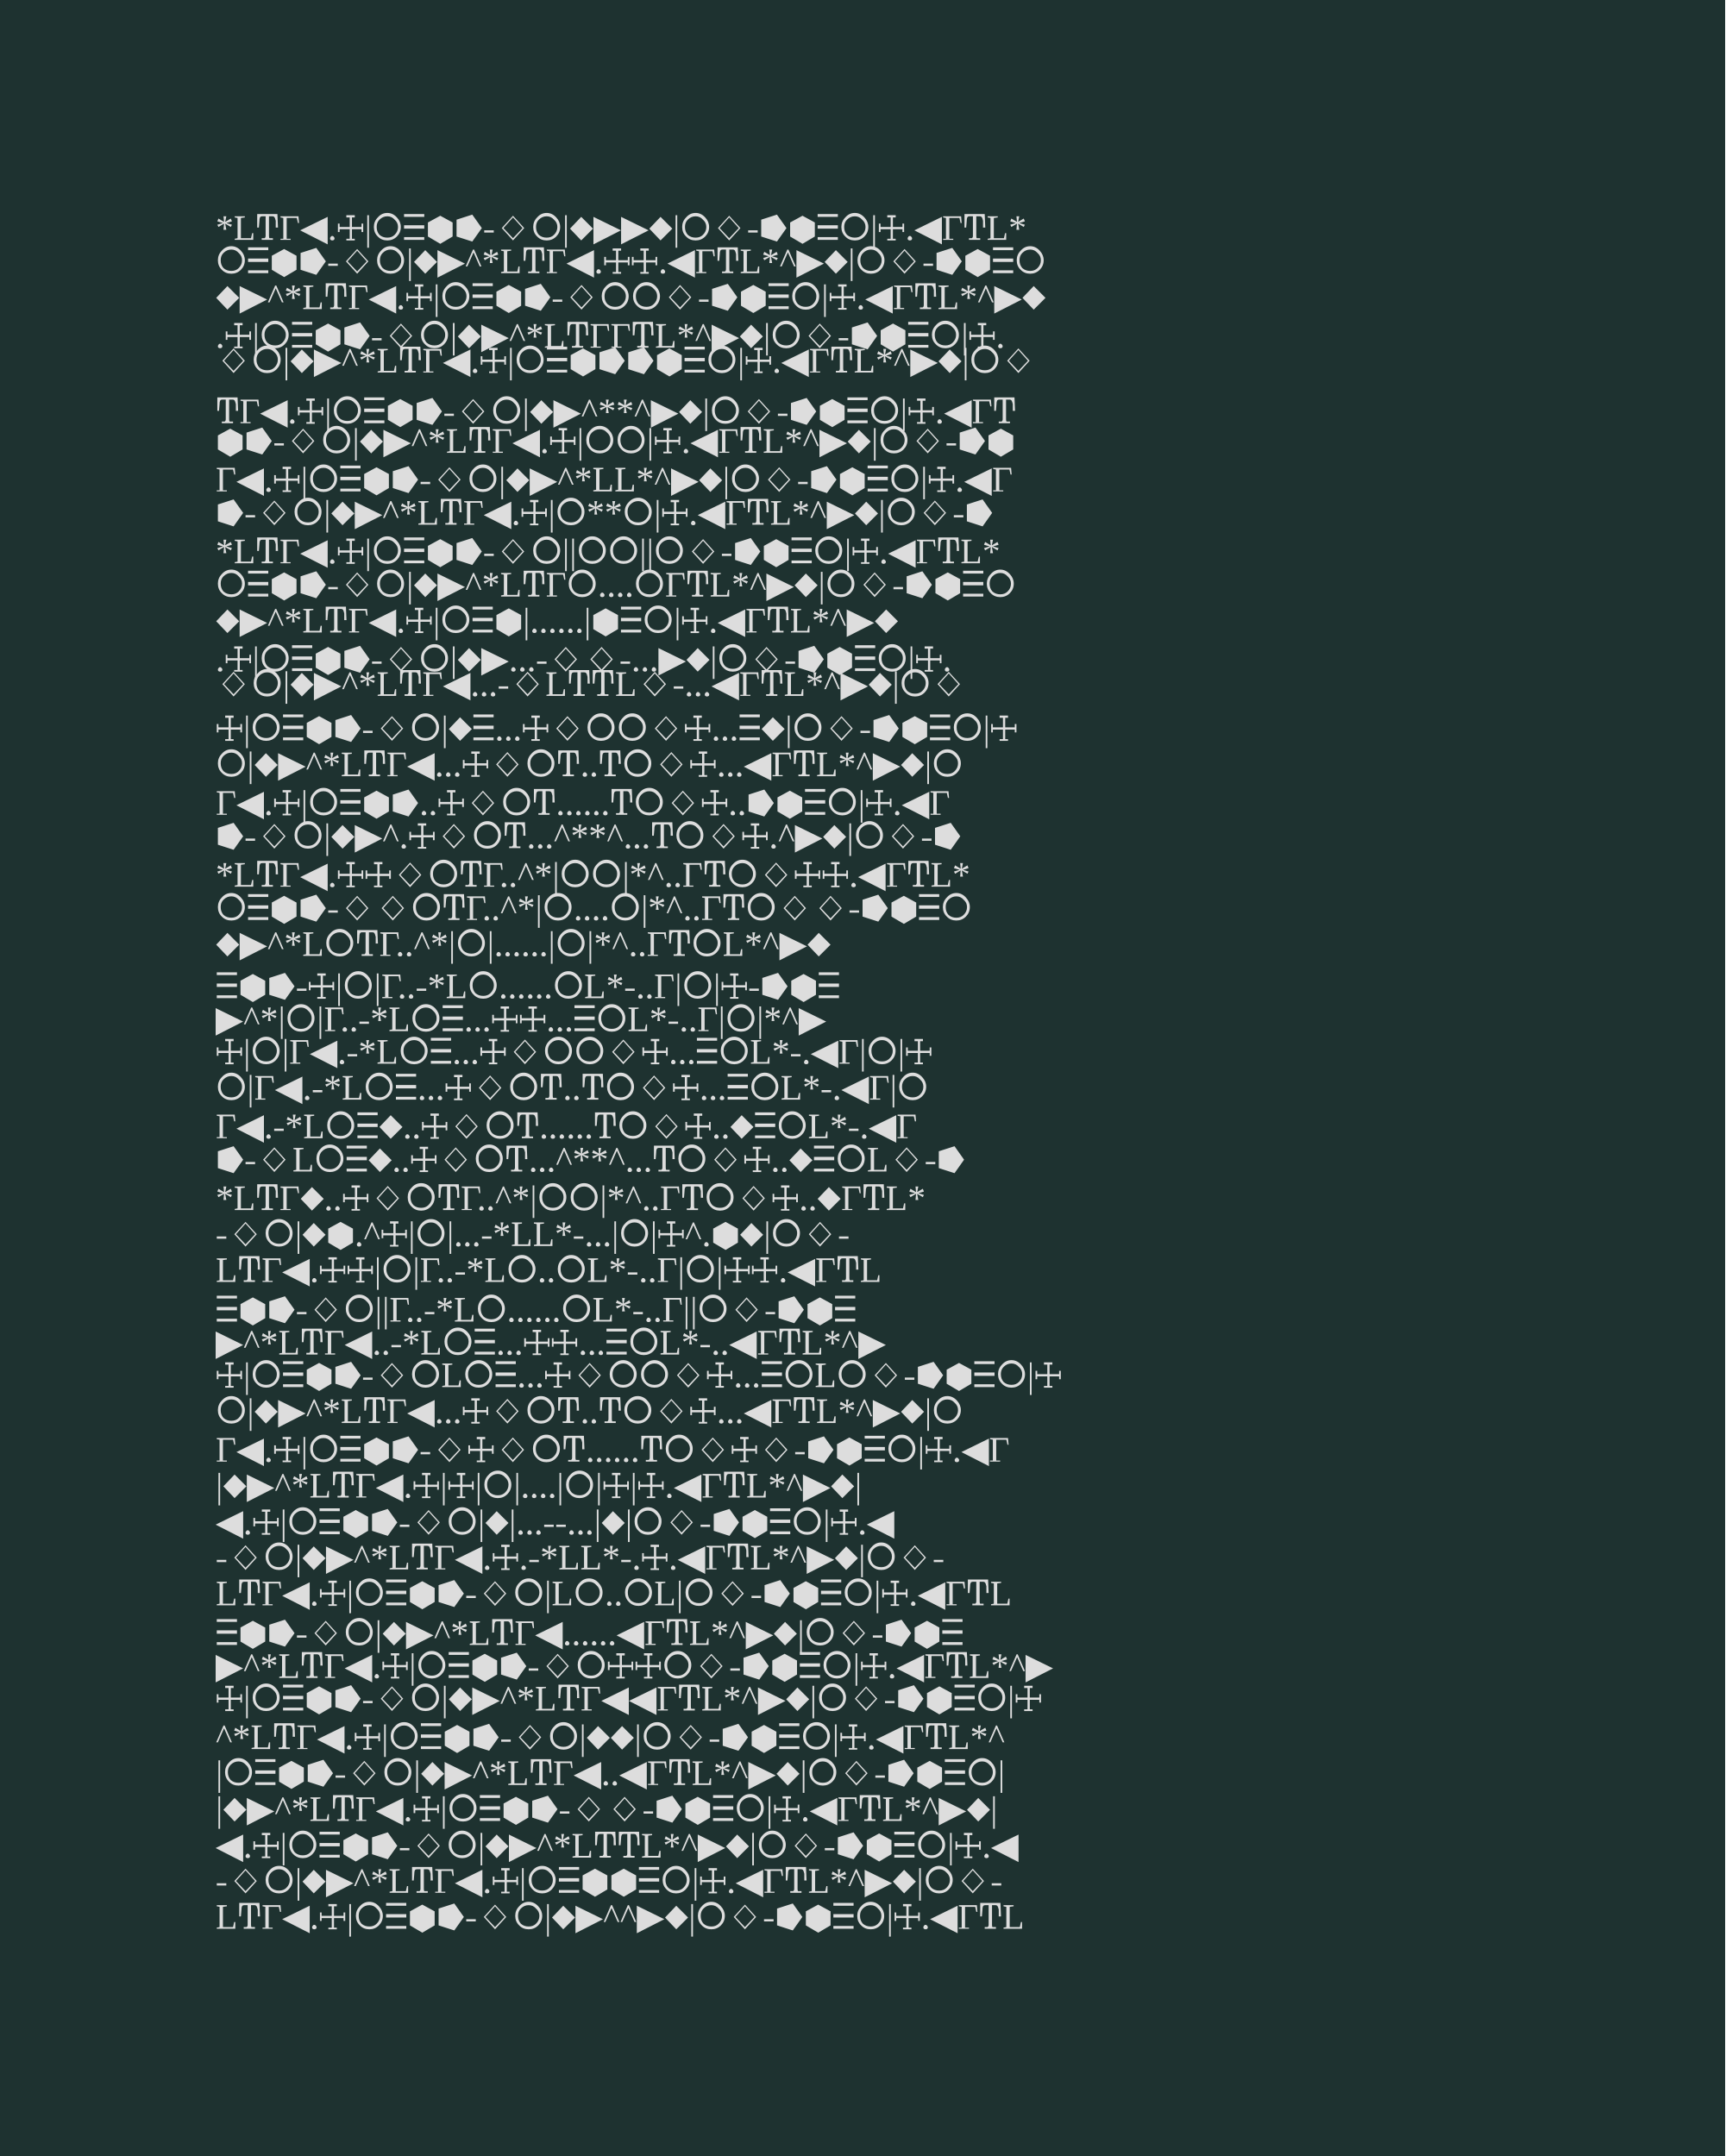
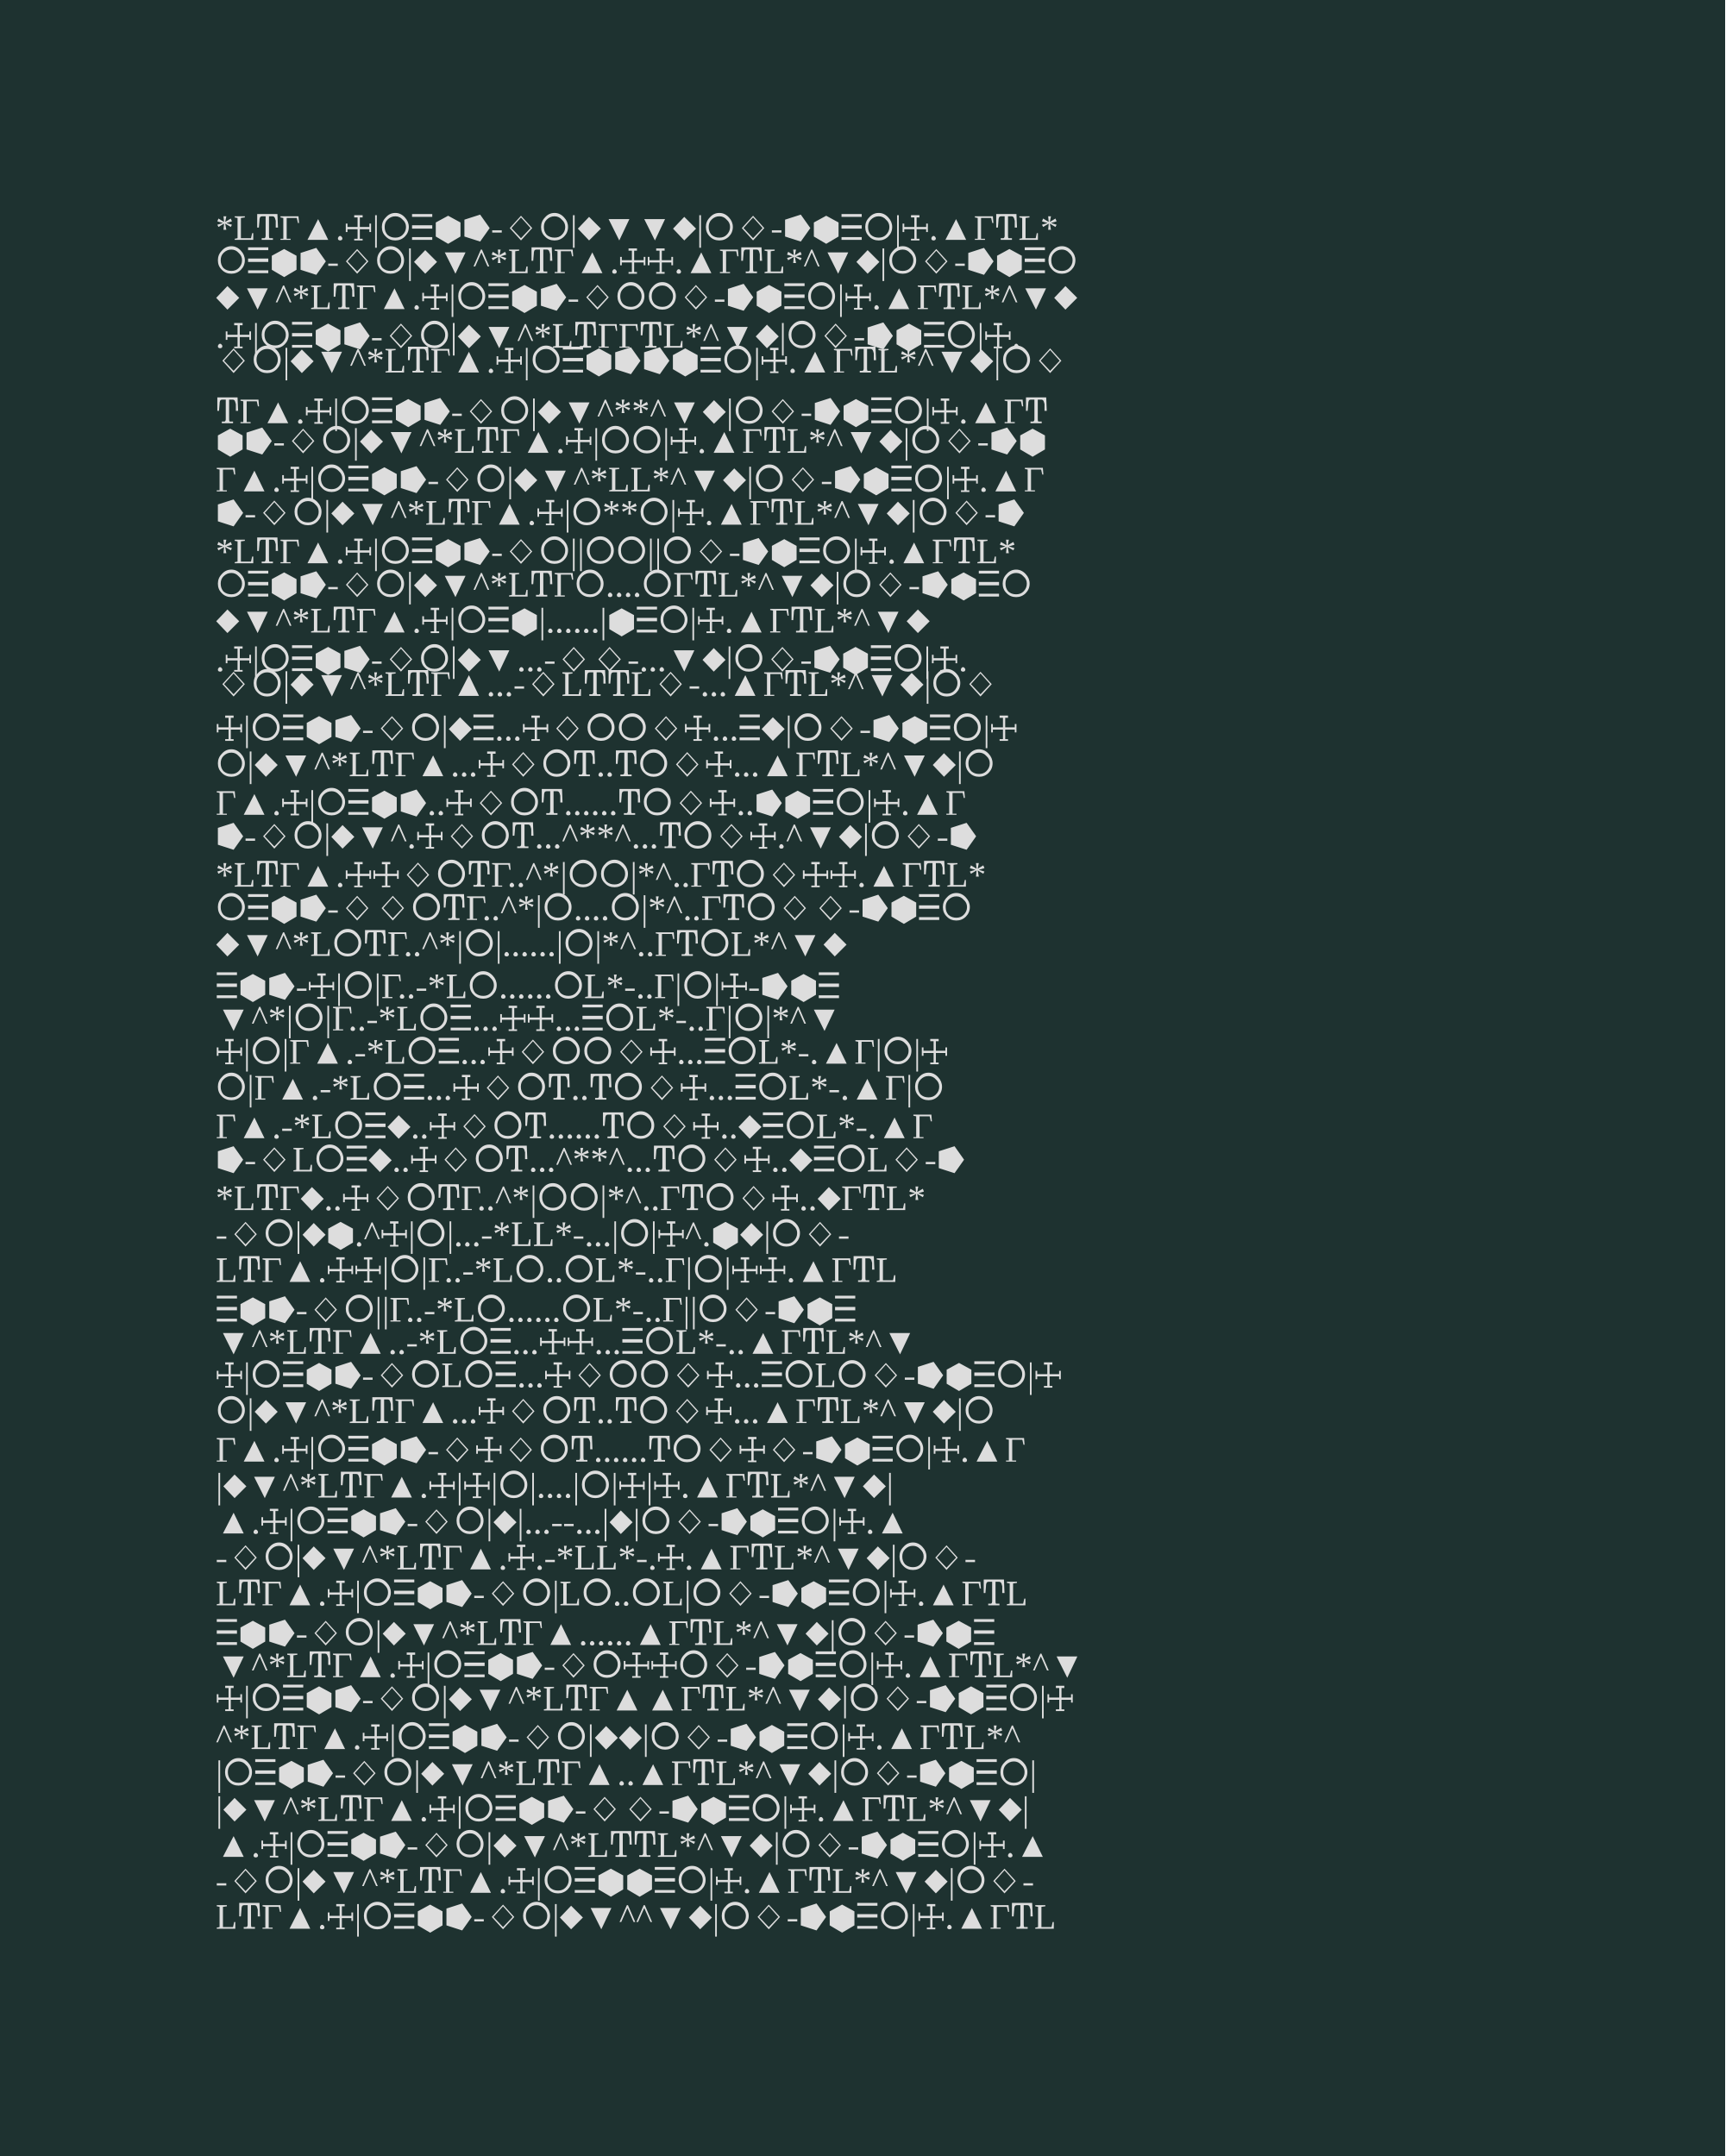
<svg xmlns="http://www.w3.org/2000/svg" version="1.1" width="960" height="1200" viewBox="-6 -6 48 60">
  <style>.BG{fill:#1E3230;}text{fill:#dddddd;font-family:'Times New Roman';font-size:1px;text-shadow:0.8px 0.8px 1px #181818;transform:scaleX(1);letter-spacing:0;dominant-baseline:hanging;shape-rendering:crispEdges;white-space:pre;cursor:default;-webkit-user-select:none;-moz-user-select:none;-ms-user-select:none;user-select:none;}</style>
  <g>
    <rect class="BG" x="-6" y="-6" width="48" height="60" />
    <g>
-       <text y="0" textLength="36">*LͲΓ◀.☩|ⵔⲶ⬢⭓-◇ⵔ|⬥▶▶⬥|ⵔ◇-⭓⬢Ⲷⵔ|☩.◀ΓͲL*</text>
-       <text y="1" textLength="36">ⵔⲶ⬢⭓-◇ⵔ|⬥▶^*LͲΓ◀.☩☩.◀ΓͲL*^▶⬥|ⵔ◇-⭓⬢Ⲷⵔ</text>
-       <text y="2" textLength="36">⬥▶^*LͲΓ◀.☩|ⵔⲶ⬢⭓-◇ⵔⵔ◇-⭓⬢Ⲷⵔ|☩.◀ΓͲL*^▶⬥</text>
-       <text y="3" textLength="36">.☩|ⵔⲶ⬢⭓-◇ⵔ|⬥▶^*LͲΓΓͲL*^▶⬥|ⵔ◇-⭓⬢Ⲷⵔ|☩.</text>
-       <text y="4" textLength="36">◇ⵔ|⬥▶^*LͲΓ◀.☩|ⵔⲶ⬢⭓⭓⬢Ⲷⵔ|☩.◀ΓͲL*^▶⬥|ⵔ◇</text>
-       <text y="5" textLength="36">ͲΓ◀.☩|ⵔⲶ⬢⭓-◇ⵔ|⬥▶^**^▶⬥|ⵔ◇-⭓⬢Ⲷⵔ|☩.◀ΓͲ</text>
-       <text y="6" textLength="36">⬢⭓-◇ⵔ|⬥▶^*LͲΓ◀.☩|ⵔⵔ|☩.◀ΓͲL*^▶⬥|ⵔ◇-⭓⬢</text>
-       <text y="7" textLength="36">Γ◀.☩|ⵔⲶ⬢⭓-◇ⵔ|⬥▶^*LL*^▶⬥|ⵔ◇-⭓⬢Ⲷⵔ|☩.◀Γ</text>
-       <text y="8" textLength="36">⭓-◇ⵔ|⬥▶^*LͲΓ◀.☩|ⵔ**ⵔ|☩.◀ΓͲL*^▶⬥|ⵔ◇-⭓</text>
-       <text y="9" textLength="36">*LͲΓ◀.☩|ⵔⲶ⬢⭓-◇ⵔ||ⵔⵔ||ⵔ◇-⭓⬢Ⲷⵔ|☩.◀ΓͲL*</text>
-       <text y="10" textLength="36">ⵔⲶ⬢⭓-◇ⵔ|⬥▶^*LͲΓⵔ....ⵔΓͲL*^▶⬥|ⵔ◇-⭓⬢Ⲷⵔ</text>
-       <text y="11" textLength="36">⬥▶^*LͲΓ◀.☩|ⵔⲶ⬢|......|⬢Ⲷⵔ|☩.◀ΓͲL*^▶⬥</text>
-       <text y="12" textLength="36">.☩|ⵔⲶ⬢⭓-◇ⵔ|⬥▶...-◇◇-...▶⬥|ⵔ◇-⭓⬢Ⲷⵔ|☩.</text>
-       <text y="13" textLength="36">◇ⵔ|⬥▶^*LͲΓ◀...-◇LͲͲL◇-...◀ΓͲL*^▶⬥|ⵔ◇</text>
+       <text y="0" textLength="36">*LͲΓ▲.☩|ⵔⲶ⬢⭓-◇ⵔ|⬥▼▼⬥|ⵔ◇-⭓⬢Ⲷⵔ|☩.▲ΓͲL*</text>
+       <text y="1" textLength="36">ⵔⲶ⬢⭓-◇ⵔ|⬥▼^*LͲΓ▲.☩☩.▲ΓͲL*^▼⬥|ⵔ◇-⭓⬢Ⲷⵔ</text>
+       <text y="2" textLength="36">⬥▼^*LͲΓ▲.☩|ⵔⲶ⬢⭓-◇ⵔⵔ◇-⭓⬢Ⲷⵔ|☩.▲ΓͲL*^▼⬥</text>
+       <text y="3" textLength="36">.☩|ⵔⲶ⬢⭓-◇ⵔ|⬥▼^*LͲΓΓͲL*^▼⬥|ⵔ◇-⭓⬢Ⲷⵔ|☩.</text>
+       <text y="4" textLength="36">◇ⵔ|⬥▼^*LͲΓ▲.☩|ⵔⲶ⬢⭓⭓⬢Ⲷⵔ|☩.▲ΓͲL*^▼⬥|ⵔ◇</text>
+       <text y="5" textLength="36">ͲΓ▲.☩|ⵔⲶ⬢⭓-◇ⵔ|⬥▼^**^▼⬥|ⵔ◇-⭓⬢Ⲷⵔ|☩.▲ΓͲ</text>
+       <text y="6" textLength="36">⬢⭓-◇ⵔ|⬥▼^*LͲΓ▲.☩|ⵔⵔ|☩.▲ΓͲL*^▼⬥|ⵔ◇-⭓⬢</text>
+       <text y="7" textLength="36">Γ▲.☩|ⵔⲶ⬢⭓-◇ⵔ|⬥▼^*LL*^▼⬥|ⵔ◇-⭓⬢Ⲷⵔ|☩.▲Γ</text>
+       <text y="8" textLength="36">⭓-◇ⵔ|⬥▼^*LͲΓ▲.☩|ⵔ**ⵔ|☩.▲ΓͲL*^▼⬥|ⵔ◇-⭓</text>
+       <text y="9" textLength="36">*LͲΓ▲.☩|ⵔⲶ⬢⭓-◇ⵔ||ⵔⵔ||ⵔ◇-⭓⬢Ⲷⵔ|☩.▲ΓͲL*</text>
+       <text y="10" textLength="36">ⵔⲶ⬢⭓-◇ⵔ|⬥▼^*LͲΓⵔ....ⵔΓͲL*^▼⬥|ⵔ◇-⭓⬢Ⲷⵔ</text>
+       <text y="11" textLength="36">⬥▼^*LͲΓ▲.☩|ⵔⲶ⬢|......|⬢Ⲷⵔ|☩.▲ΓͲL*^▼⬥</text>
+       <text y="12" textLength="36">.☩|ⵔⲶ⬢⭓-◇ⵔ|⬥▼...-◇◇-...▼⬥|ⵔ◇-⭓⬢Ⲷⵔ|☩.</text>
+       <text y="13" textLength="36">◇ⵔ|⬥▼^*LͲΓ▲...-◇LͲͲL◇-...▲ΓͲL*^▼⬥|ⵔ◇</text>
      <text y="14" textLength="36">☩|ⵔⲶ⬢⭓-◇ⵔ|⬥Ⲷ...☩◇ⵔⵔ◇☩...Ⲷ⬥|ⵔ◇-⭓⬢Ⲷⵔ|☩</text>
-       <text y="15" textLength="36">ⵔ|⬥▶^*LͲΓ◀...☩◇ⵔͲ..Ͳⵔ◇☩...◀ΓͲL*^▶⬥|ⵔ</text>
-       <text y="16" textLength="36">Γ◀.☩|ⵔⲶ⬢⭓..☩◇ⵔͲ......Ͳⵔ◇☩..⭓⬢Ⲷⵔ|☩.◀Γ</text>
-       <text y="17" textLength="36">⭓-◇ⵔ|⬥▶^.☩◇ⵔͲ...^**^...Ͳⵔ◇☩.^▶⬥|ⵔ◇-⭓</text>
-       <text y="18" textLength="36">*LͲΓ◀.☩☩◇ⵔͲΓ..^*|ⵔⵔ|*^..ΓͲⵔ◇☩☩.◀ΓͲL*</text>
+       <text y="15" textLength="36">ⵔ|⬥▼^*LͲΓ▲...☩◇ⵔͲ..Ͳⵔ◇☩...▲ΓͲL*^▼⬥|ⵔ</text>
+       <text y="16" textLength="36">Γ▲.☩|ⵔⲶ⬢⭓..☩◇ⵔͲ......Ͳⵔ◇☩..⭓⬢Ⲷⵔ|☩.▲Γ</text>
+       <text y="17" textLength="36">⭓-◇ⵔ|⬥▼^.☩◇ⵔͲ...^**^...Ͳⵔ◇☩.^▼⬥|ⵔ◇-⭓</text>
+       <text y="18" textLength="36">*LͲΓ▲.☩☩◇ⵔͲΓ..^*|ⵔⵔ|*^..ΓͲⵔ◇☩☩.▲ΓͲL*</text>
      <text y="19" textLength="36">ⵔⲶ⬢⭓-◇◇ⵔͲΓ..^*|ⵔ....ⵔ|*^..ΓͲⵔ◇◇-⭓⬢Ⲷⵔ</text>
-       <text y="20" textLength="36">⬥▶^*LⵔͲΓ..^*|ⵔ|......|ⵔ|*^..ΓͲⵔL*^▶⬥</text>
+       <text y="20" textLength="36">⬥▼^*LⵔͲΓ..^*|ⵔ|......|ⵔ|*^..ΓͲⵔL*^▼⬥</text>
      <text y="21" textLength="36">Ⲷ⬢⭓-☩|ⵔ|Γ..-*Lⵔ......ⵔL*-..Γ|ⵔ|☩-⭓⬢Ⲷ</text>
-       <text y="22" textLength="36">▶^*|ⵔ|Γ..-*LⵔⲶ...☩☩...ⲶⵔL*-..Γ|ⵔ|*^▶</text>
-       <text y="23" textLength="36">☩|ⵔ|Γ◀.-*LⵔⲶ...☩◇ⵔⵔ◇☩...ⲶⵔL*-.◀Γ|ⵔ|☩</text>
-       <text y="24" textLength="36">ⵔ|Γ◀.-*LⵔⲶ...☩◇ⵔͲ..Ͳⵔ◇☩...ⲶⵔL*-.◀Γ|ⵔ</text>
-       <text y="25" textLength="36">Γ◀.-*LⵔⲶ⬥..☩◇ⵔͲ......Ͳⵔ◇☩..⬥ⲶⵔL*-.◀Γ</text>
+       <text y="22" textLength="36">▼^*|ⵔ|Γ..-*LⵔⲶ...☩☩...ⲶⵔL*-..Γ|ⵔ|*^▼</text>
+       <text y="23" textLength="36">☩|ⵔ|Γ▲.-*LⵔⲶ...☩◇ⵔⵔ◇☩...ⲶⵔL*-.▲Γ|ⵔ|☩</text>
+       <text y="24" textLength="36">ⵔ|Γ▲.-*LⵔⲶ...☩◇ⵔͲ..Ͳⵔ◇☩...ⲶⵔL*-.▲Γ|ⵔ</text>
+       <text y="25" textLength="36">Γ▲.-*LⵔⲶ⬥..☩◇ⵔͲ......Ͳⵔ◇☩..⬥ⲶⵔL*-.▲Γ</text>
      <text y="26" textLength="36">⭓-◇LⵔⲶ⬥..☩◇ⵔͲ...^**^...Ͳⵔ◇☩..⬥ⲶⵔL◇-⭓</text>
      <text y="27" textLength="36">*LͲΓ⬥..☩◇ⵔͲΓ..^*|ⵔⵔ|*^..ΓͲⵔ◇☩..⬥ΓͲL*</text>
      <text y="28" textLength="36">-◇ⵔ|⬥⬢.^☩|ⵔ|...-*LL*-...|ⵔ|☩^.⬢⬥|ⵔ◇-</text>
-       <text y="29" textLength="36">LͲΓ◀.☩☩|ⵔ|Γ..-*Lⵔ..ⵔL*-..Γ|ⵔ|☩☩.◀ΓͲL</text>
+       <text y="29" textLength="36">LͲΓ▲.☩☩|ⵔ|Γ..-*Lⵔ..ⵔL*-..Γ|ⵔ|☩☩.▲ΓͲL</text>
      <text y="30" textLength="36">Ⲷ⬢⭓-◇ⵔ||Γ..-*Lⵔ......ⵔL*-..Γ||ⵔ◇-⭓⬢Ⲷ</text>
-       <text y="31" textLength="36">▶^*LͲΓ◀..-*LⵔⲶ...☩☩...ⲶⵔL*-..◀ΓͲL*^▶</text>
+       <text y="31" textLength="36">▼^*LͲΓ▲..-*LⵔⲶ...☩☩...ⲶⵔL*-..▲ΓͲL*^▼</text>
      <text y="32" textLength="36">☩|ⵔⲶ⬢⭓-◇ⵔLⵔⲶ...☩◇ⵔⵔ◇☩...ⲶⵔLⵔ◇-⭓⬢Ⲷⵔ|☩</text>
-       <text y="33" textLength="36">ⵔ|⬥▶^*LͲΓ◀...☩◇ⵔͲ..Ͳⵔ◇☩...◀ΓͲL*^▶⬥|ⵔ</text>
-       <text y="34" textLength="36">Γ◀.☩|ⵔⲶ⬢⭓-◇☩◇ⵔͲ......Ͳⵔ◇☩◇-⭓⬢Ⲷⵔ|☩.◀Γ</text>
-       <text y="35" textLength="36">|⬥▶^*LͲΓ◀.☩|☩|ⵔ|....|ⵔ|☩|☩.◀ΓͲL*^▶⬥|</text>
-       <text y="36" textLength="36">◀.☩|ⵔⲶ⬢⭓-◇ⵔ|⬥|...--...|⬥|ⵔ◇-⭓⬢Ⲷⵔ|☩.◀</text>
-       <text y="37" textLength="36">-◇ⵔ|⬥▶^*LͲΓ◀.☩.-*LL*-.☩.◀ΓͲL*^▶⬥|ⵔ◇-</text>
-       <text y="38" textLength="36">LͲΓ◀.☩|ⵔⲶ⬢⭓-◇ⵔ|Lⵔ..ⵔL|ⵔ◇-⭓⬢Ⲷⵔ|☩.◀ΓͲL</text>
-       <text y="39" textLength="36">Ⲷ⬢⭓-◇ⵔ|⬥▶^*LͲΓ◀......◀ΓͲL*^▶⬥|ⵔ◇-⭓⬢Ⲷ</text>
-       <text y="40" textLength="36">▶^*LͲΓ◀.☩|ⵔⲶ⬢⭓-◇ⵔ☩☩ⵔ◇-⭓⬢Ⲷⵔ|☩.◀ΓͲL*^▶</text>
-       <text y="41" textLength="36">☩|ⵔⲶ⬢⭓-◇ⵔ|⬥▶^*LͲΓ◀◀ΓͲL*^▶⬥|ⵔ◇-⭓⬢Ⲷⵔ|☩</text>
-       <text y="42" textLength="36">^*LͲΓ◀.☩|ⵔⲶ⬢⭓-◇ⵔ|⬥⬥|ⵔ◇-⭓⬢Ⲷⵔ|☩.◀ΓͲL*^</text>
-       <text y="43" textLength="36">|ⵔⲶ⬢⭓-◇ⵔ|⬥▶^*LͲΓ◀..◀ΓͲL*^▶⬥|ⵔ◇-⭓⬢Ⲷⵔ|</text>
-       <text y="44" textLength="36">|⬥▶^*LͲΓ◀.☩|ⵔⲶ⬢⭓-◇◇-⭓⬢Ⲷⵔ|☩.◀ΓͲL*^▶⬥|</text>
-       <text y="45" textLength="36">◀.☩|ⵔⲶ⬢⭓-◇ⵔ|⬥▶^*LͲͲL*^▶⬥|ⵔ◇-⭓⬢Ⲷⵔ|☩.◀</text>
-       <text y="46" textLength="36">-◇ⵔ|⬥▶^*LͲΓ◀.☩|ⵔⲶ⬢⬢Ⲷⵔ|☩.◀ΓͲL*^▶⬥|ⵔ◇-</text>
-       <text y="47" textLength="36">LͲΓ◀.☩|ⵔⲶ⬢⭓-◇ⵔ|⬥▶^^▶⬥|ⵔ◇-⭓⬢Ⲷⵔ|☩.◀ΓͲL</text>
+       <text y="33" textLength="36">ⵔ|⬥▼^*LͲΓ▲...☩◇ⵔͲ..Ͳⵔ◇☩...▲ΓͲL*^▼⬥|ⵔ</text>
+       <text y="34" textLength="36">Γ▲.☩|ⵔⲶ⬢⭓-◇☩◇ⵔͲ......Ͳⵔ◇☩◇-⭓⬢Ⲷⵔ|☩.▲Γ</text>
+       <text y="35" textLength="36">|⬥▼^*LͲΓ▲.☩|☩|ⵔ|....|ⵔ|☩|☩.▲ΓͲL*^▼⬥|</text>
+       <text y="36" textLength="36">▲.☩|ⵔⲶ⬢⭓-◇ⵔ|⬥|...--...|⬥|ⵔ◇-⭓⬢Ⲷⵔ|☩.▲</text>
+       <text y="37" textLength="36">-◇ⵔ|⬥▼^*LͲΓ▲.☩.-*LL*-.☩.▲ΓͲL*^▼⬥|ⵔ◇-</text>
+       <text y="38" textLength="36">LͲΓ▲.☩|ⵔⲶ⬢⭓-◇ⵔ|Lⵔ..ⵔL|ⵔ◇-⭓⬢Ⲷⵔ|☩.▲ΓͲL</text>
+       <text y="39" textLength="36">Ⲷ⬢⭓-◇ⵔ|⬥▼^*LͲΓ▲......▲ΓͲL*^▼⬥|ⵔ◇-⭓⬢Ⲷ</text>
+       <text y="40" textLength="36">▼^*LͲΓ▲.☩|ⵔⲶ⬢⭓-◇ⵔ☩☩ⵔ◇-⭓⬢Ⲷⵔ|☩.▲ΓͲL*^▼</text>
+       <text y="41" textLength="36">☩|ⵔⲶ⬢⭓-◇ⵔ|⬥▼^*LͲΓ▲▲ΓͲL*^▼⬥|ⵔ◇-⭓⬢Ⲷⵔ|☩</text>
+       <text y="42" textLength="36">^*LͲΓ▲.☩|ⵔⲶ⬢⭓-◇ⵔ|⬥⬥|ⵔ◇-⭓⬢Ⲷⵔ|☩.▲ΓͲL*^</text>
+       <text y="43" textLength="36">|ⵔⲶ⬢⭓-◇ⵔ|⬥▼^*LͲΓ▲..▲ΓͲL*^▼⬥|ⵔ◇-⭓⬢Ⲷⵔ|</text>
+       <text y="44" textLength="36">|⬥▼^*LͲΓ▲.☩|ⵔⲶ⬢⭓-◇◇-⭓⬢Ⲷⵔ|☩.▲ΓͲL*^▼⬥|</text>
+       <text y="45" textLength="36">▲.☩|ⵔⲶ⬢⭓-◇ⵔ|⬥▼^*LͲͲL*^▼⬥|ⵔ◇-⭓⬢Ⲷⵔ|☩.▲</text>
+       <text y="46" textLength="36">-◇ⵔ|⬥▼^*LͲΓ▲.☩|ⵔⲶ⬢⬢Ⲷⵔ|☩.▲ΓͲL*^▼⬥|ⵔ◇-</text>
+       <text y="47" textLength="36">LͲΓ▲.☩|ⵔⲶ⬢⭓-◇ⵔ|⬥▼^^▼⬥|ⵔ◇-⭓⬢Ⲷⵔ|☩.▲ΓͲL</text>
    </g>
  </g>
</svg>
